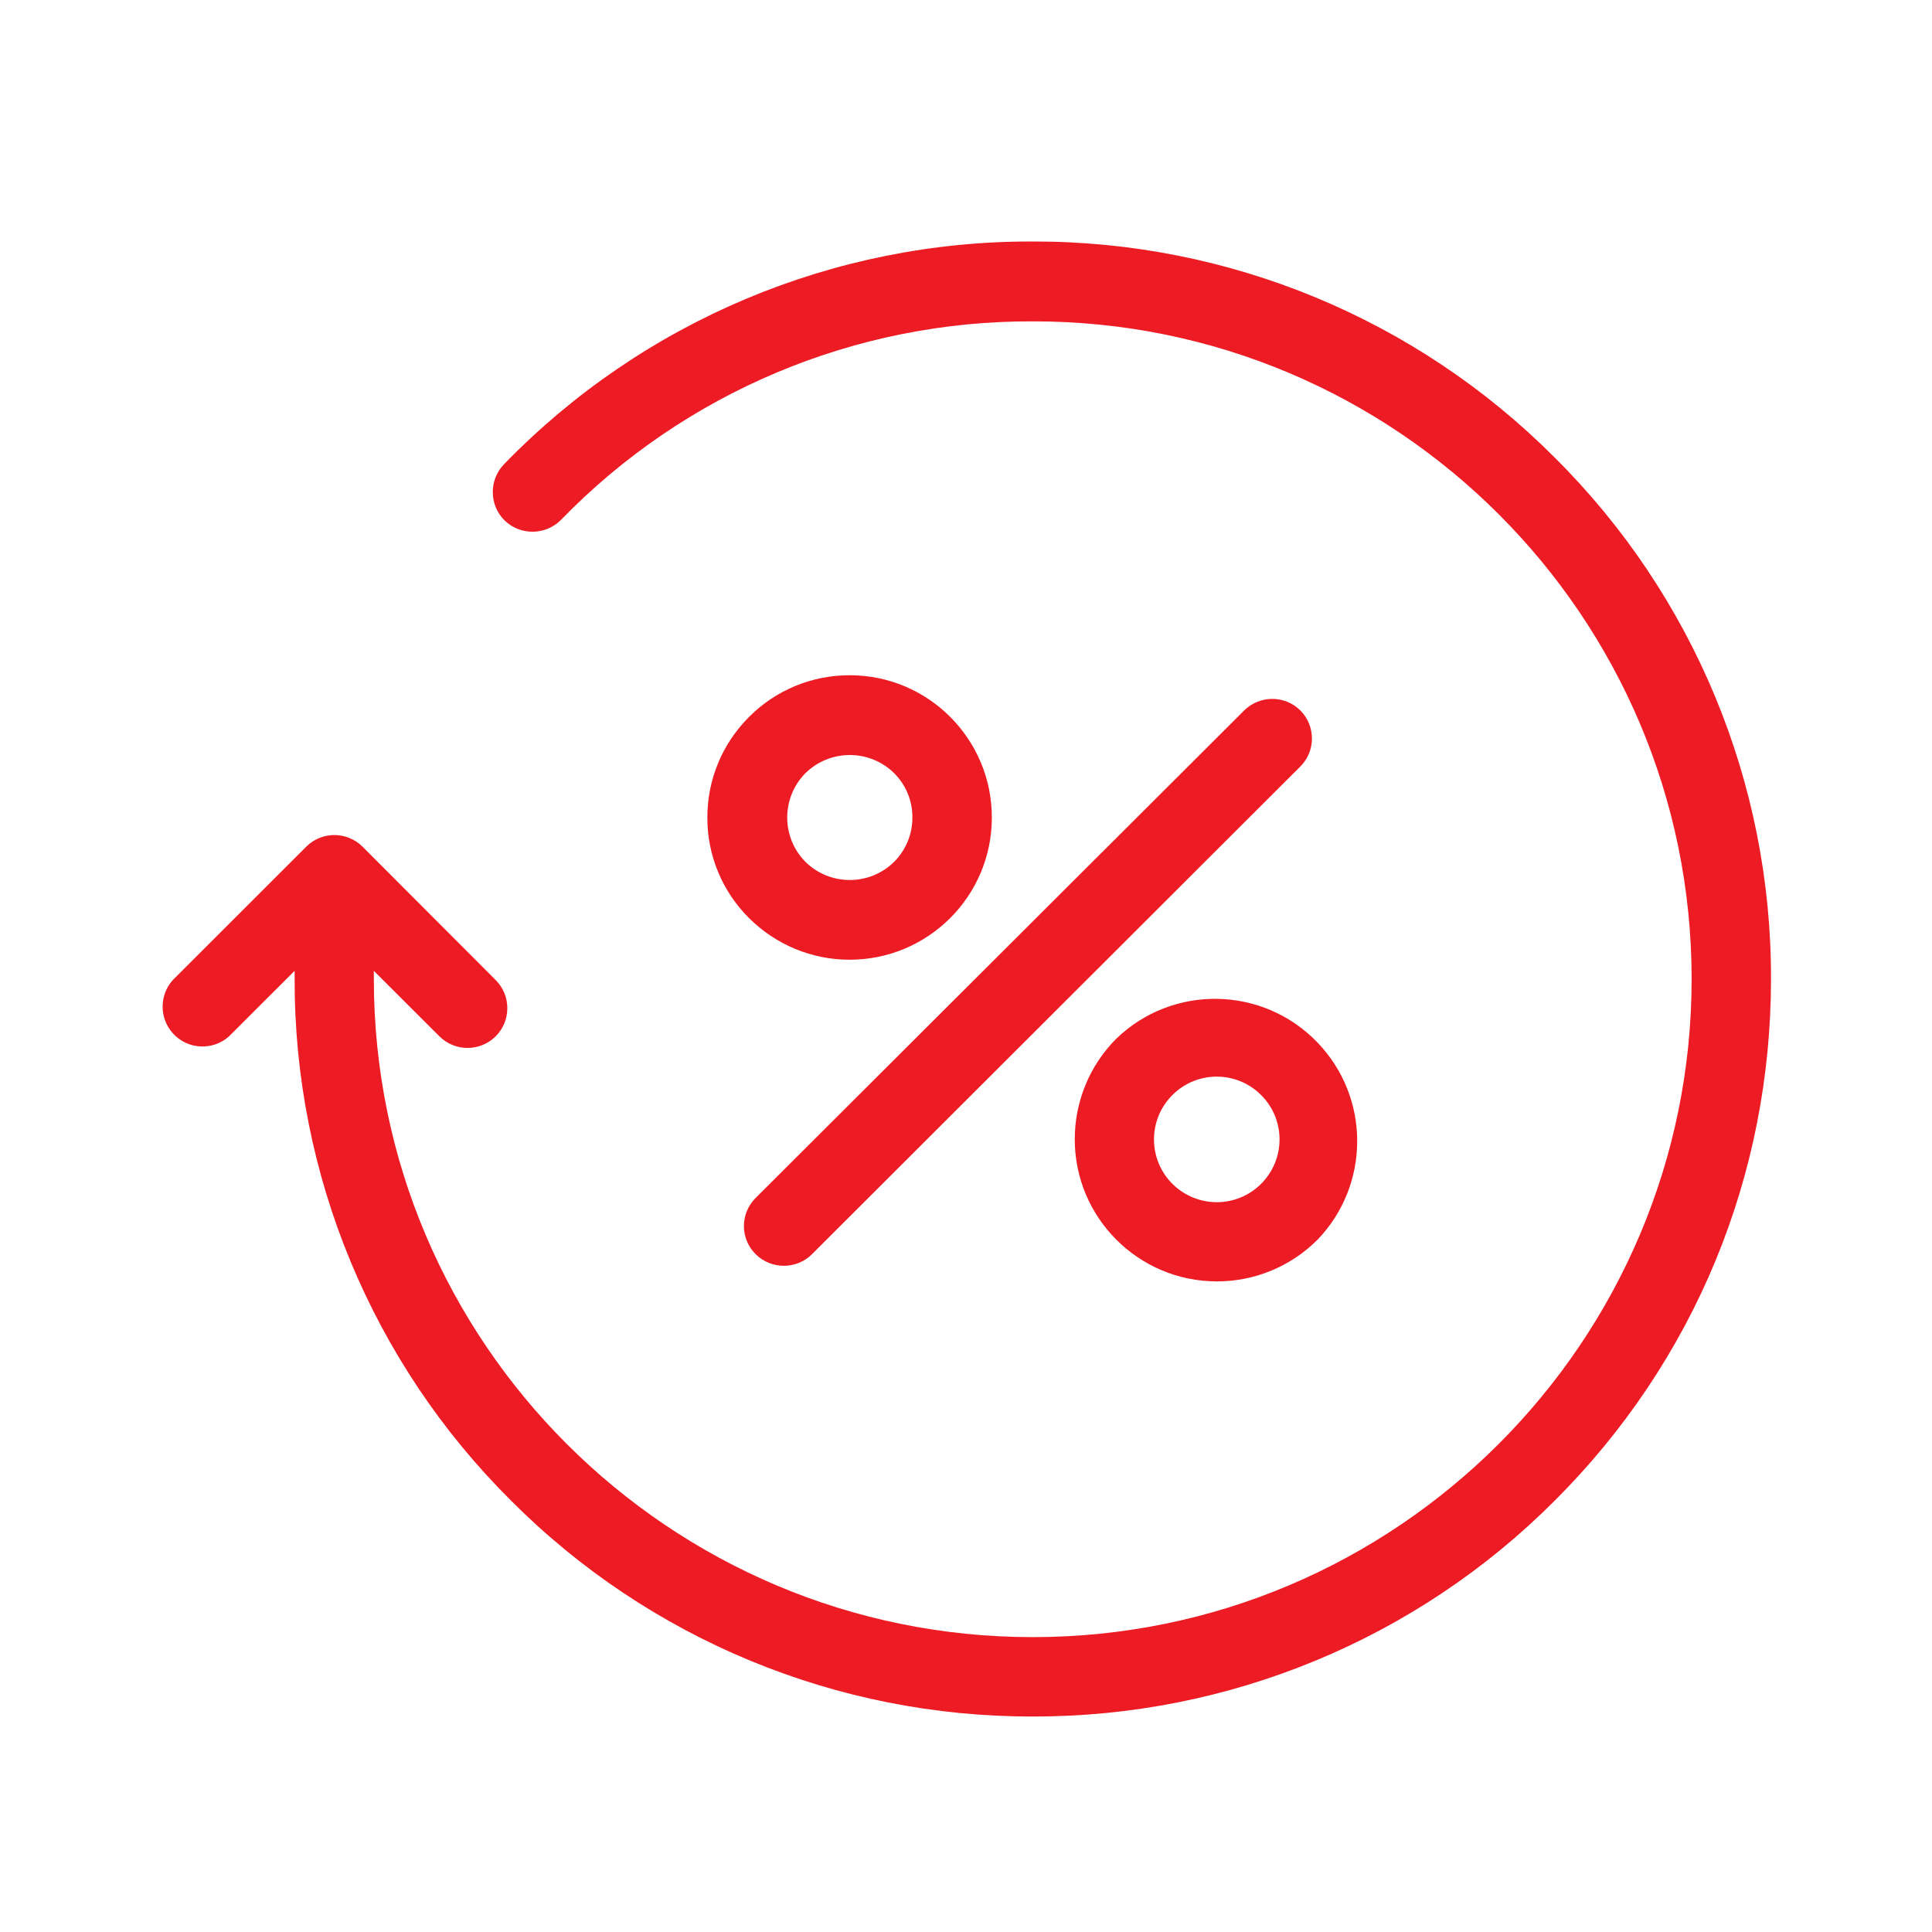
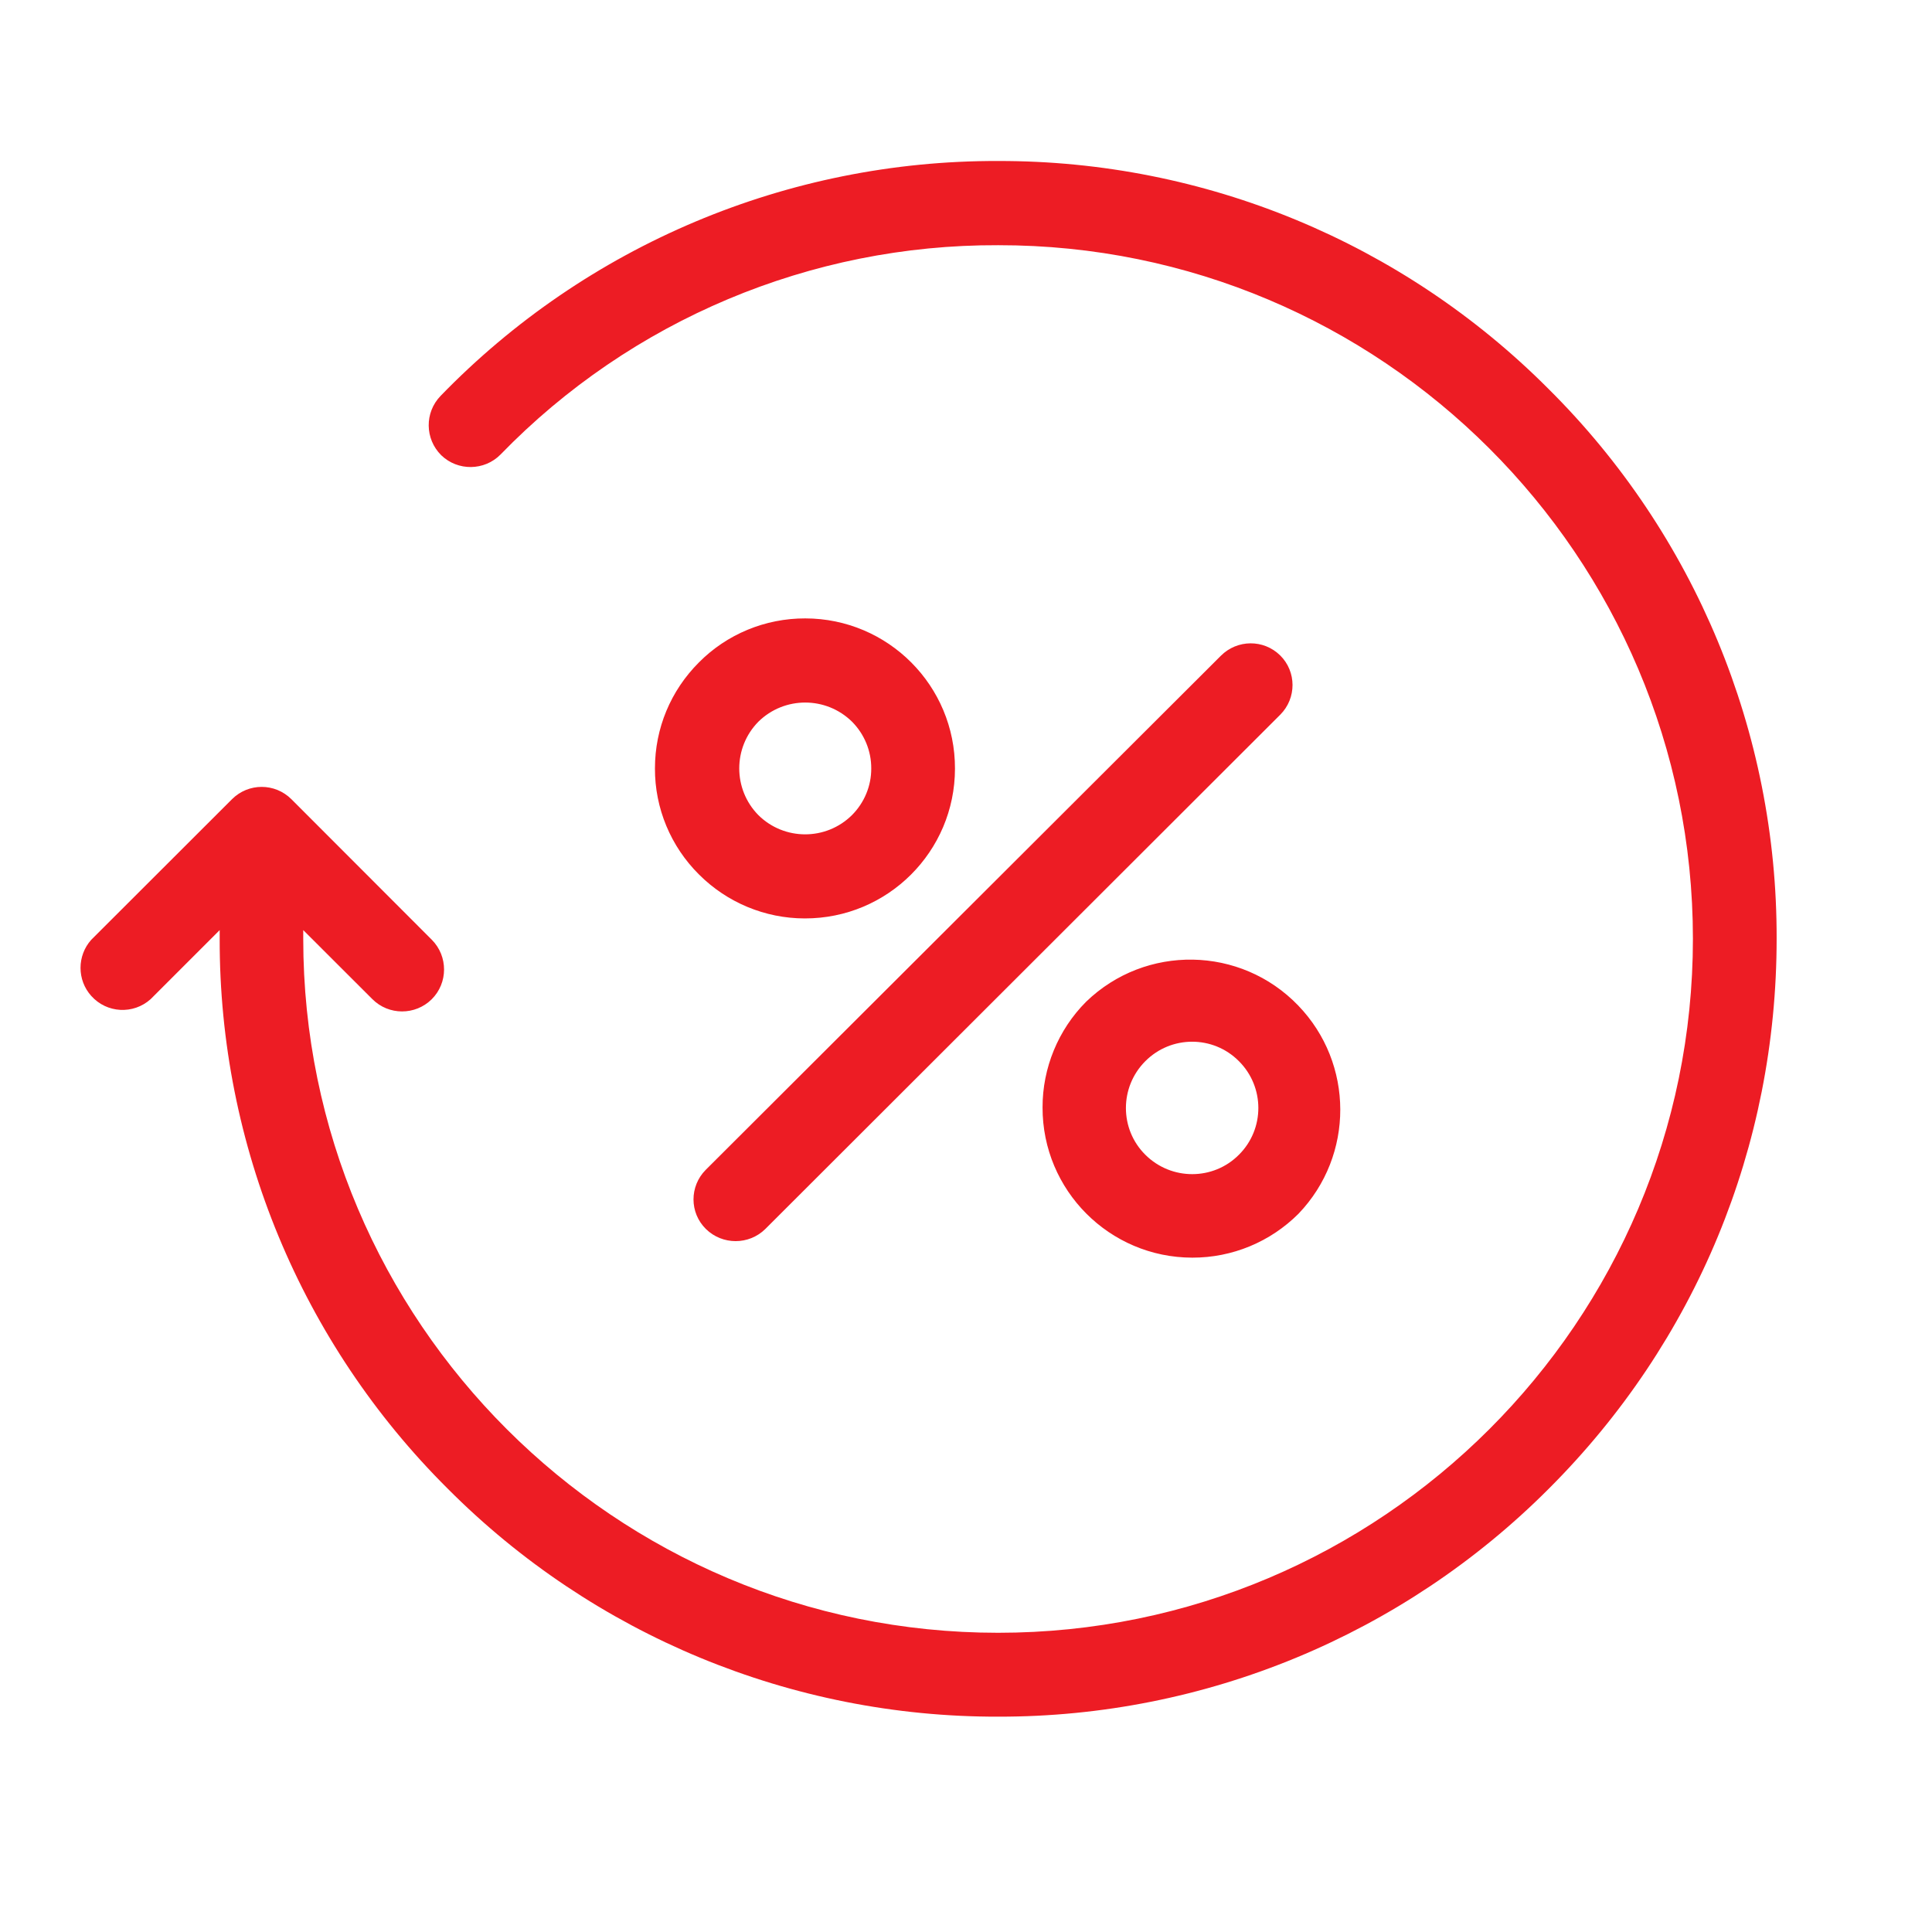
- <svg xmlns="http://www.w3.org/2000/svg" version="1.1" id="Слой_1" x="0px" y="0px" width="24px" height="24px" viewBox="0 0 24 24" enable-background="new 0 0 24 24" xml:space="preserve">
-   <g transform="translate(2 3)">
-     <g>
-       <path id="a_1_" fill="#ED1C24" d="M17.313,2.684C19.038,4.397,20.006,6.729,20,9.16c0,2.445-0.95,4.747-2.684,6.479    c-1.717,1.723-4.051,2.689-6.484,2.684c-2.434,0.006-4.769-0.96-6.486-2.684C2.621,13.924,1.654,11.592,1.66,9.16v-0.1    L0.846,9.873c-0.204,0.183-0.517,0.166-0.699-0.037c-0.169-0.188-0.169-0.473-0.001-0.661l1.658-1.657    c0.193-0.193,0.506-0.193,0.7,0l1.654,1.657C4.351,9.368,4.35,9.682,4.157,9.874c-0.193,0.192-0.506,0.192-0.699-0.001L2.644,9.06    v0.102c0,4.509,3.67,8.175,8.185,8.175c4.514,0,8.185-3.666,8.185-8.175c0-4.508-3.671-8.175-8.185-8.17    c-2.207-0.008-4.323,0.882-5.86,2.466c-0.192,0.193-0.504,0.197-0.7,0.008C4.075,3.274,4.072,2.963,4.261,2.767    C5.983,0.991,8.354-0.008,10.828,0C13.262-0.006,15.596,0.96,17.313,2.684z M13.453,5.828c0.193-0.193,0.505-0.195,0.699-0.004    c0.193,0.192,0.194,0.504,0.002,0.697c0,0.001,0,0.001-0.002,0.002L8.087,12.58c-0.193,0.192-0.506,0.192-0.7,0    s-0.194-0.504-0.002-0.697c0,0,0.001-0.001,0.002-0.002L13.453,5.828L13.453,5.828z M11.865,9.905    c0.701-0.679,1.82-0.66,2.498,0.042c0.661,0.684,0.662,1.768,0.004,2.453c-0.332,0.332-0.781,0.519-1.251,0.518    c-0.976-0.001-1.767-0.793-1.765-1.77C11.352,10.683,11.536,10.235,11.865,9.905z M13.667,11.705    c0.304-0.305,0.304-0.798-0.001-1.102c-0.305-0.305-0.798-0.305-1.102,0c-0.305,0.305-0.305,0.799,0,1.103    S13.363,12.01,13.667,11.705z M8.557,5.388c0.976,0.001,1.766,0.794,1.764,1.77c-0.001,0.976-0.794,1.766-1.77,1.764    c-0.467,0-0.915-0.187-1.246-0.517c-0.333-0.331-0.52-0.781-0.518-1.25c0-0.472,0.185-0.916,0.518-1.249    C7.636,5.573,8.086,5.387,8.557,5.388L8.557,5.388z M9.107,7.706c0.146-0.146,0.228-0.344,0.227-0.55    c0.002-0.207-0.08-0.405-0.226-0.551c-0.306-0.301-0.797-0.301-1.103,0c-0.301,0.305-0.301,0.796,0,1.101    C8.311,8.007,8.802,8.007,9.107,7.706L9.107,7.706z" />
-     </g>
+ <svg xmlns="http://www.w3.org/2000/svg" width="24px" height="24px" viewBox="0 0 24 24" version="1.1">
+   <defs />
+   <g id="Icon-/-Basic-/-percentRed" stroke="none" stroke-width="1" fill="none" fill-rule="evenodd">
+     <path d="M19.236,4.831 C21.055,6.637 22.076,9.097 22.07,11.661 C22.07,14.239 21.068,16.667 19.24,18.493 C17.429,20.309 14.969,21.329 12.402,21.325 C9.835,21.331 7.373,20.312 5.562,18.493 C3.743,16.684 2.723,14.225 2.729,11.661 L2.729,11.554 L1.871,12.412 C1.656,12.605 1.326,12.587 1.134,12.372 C0.956,12.175 0.956,11.873 1.133,11.675 L2.882,9.928 C3.086,9.724 3.415,9.724 3.62,9.928 L5.365,11.675 C5.567,11.879 5.567,12.21 5.363,12.413 C5.159,12.615 4.829,12.615 4.626,12.412 L3.767,11.554 L3.767,11.662 C3.767,16.417 7.637,20.283 12.399,20.283 C17.159,20.283 21.03,16.417 21.03,11.662 C21.03,6.908 17.159,3.041 12.399,3.046 C10.071,3.037 7.839,3.976 6.218,5.646 C6.017,5.85 5.687,5.854 5.481,5.655 C5.277,5.452 5.273,5.125 5.473,4.918 C7.288,3.045 9.789,1.992 12.398,2 C14.964,1.994 17.425,3.013 19.236,4.831 Z M15.166,8.146 C15.37,7.942 15.698,7.94 15.903,8.142 C16.107,8.344 16.107,8.673 15.905,8.877 C15.905,8.878 15.905,8.878 15.903,8.879 L9.507,15.267 C9.303,15.468 8.974,15.468 8.769,15.267 C8.564,15.065 8.564,14.736 8.767,14.532 C8.767,14.532 8.768,14.531 8.769,14.53 L15.166,8.146 Z M13.492,12.444 C14.231,11.729 15.412,11.749 16.126,12.49 C16.822,13.211 16.824,14.353 16.131,15.077 C15.78,15.428 15.307,15.624 14.811,15.623 C13.783,15.622 12.949,14.787 12.951,13.757 C12.95,13.267 13.145,12.792 13.492,12.444 Z M15.391,14.344 C15.712,14.024 15.712,13.503 15.39,13.182 C15.07,12.86 14.549,12.86 14.228,13.182 C13.906,13.504 13.906,14.026 14.228,14.345 C14.55,14.666 15.072,14.666 15.391,14.344 Z M10.003,7.682 C11.033,7.683 11.866,8.519 11.863,9.549 C11.862,10.578 11.027,11.411 9.997,11.409 C9.505,11.409 9.032,11.212 8.684,10.864 C8.332,10.515 8.134,10.04 8.136,9.545 C8.136,9.048 8.331,8.58 8.682,8.229 C9.031,7.877 9.506,7.681 10.003,7.682 Z M10.583,10.126 C10.737,9.972 10.824,9.763 10.823,9.546 C10.824,9.329 10.738,9.12 10.584,8.965 C10.261,8.648 9.744,8.648 9.421,8.965 C9.104,9.287 9.104,9.804 9.421,10.126 C9.743,10.444 10.261,10.444 10.583,10.126 Z" id="a_1_" fill="#ED1C24" fill-rule="nonzero" />
+     <rect id="Rectangle" x="0" y="0" width="24" height="24" />
  </g>
</svg>
